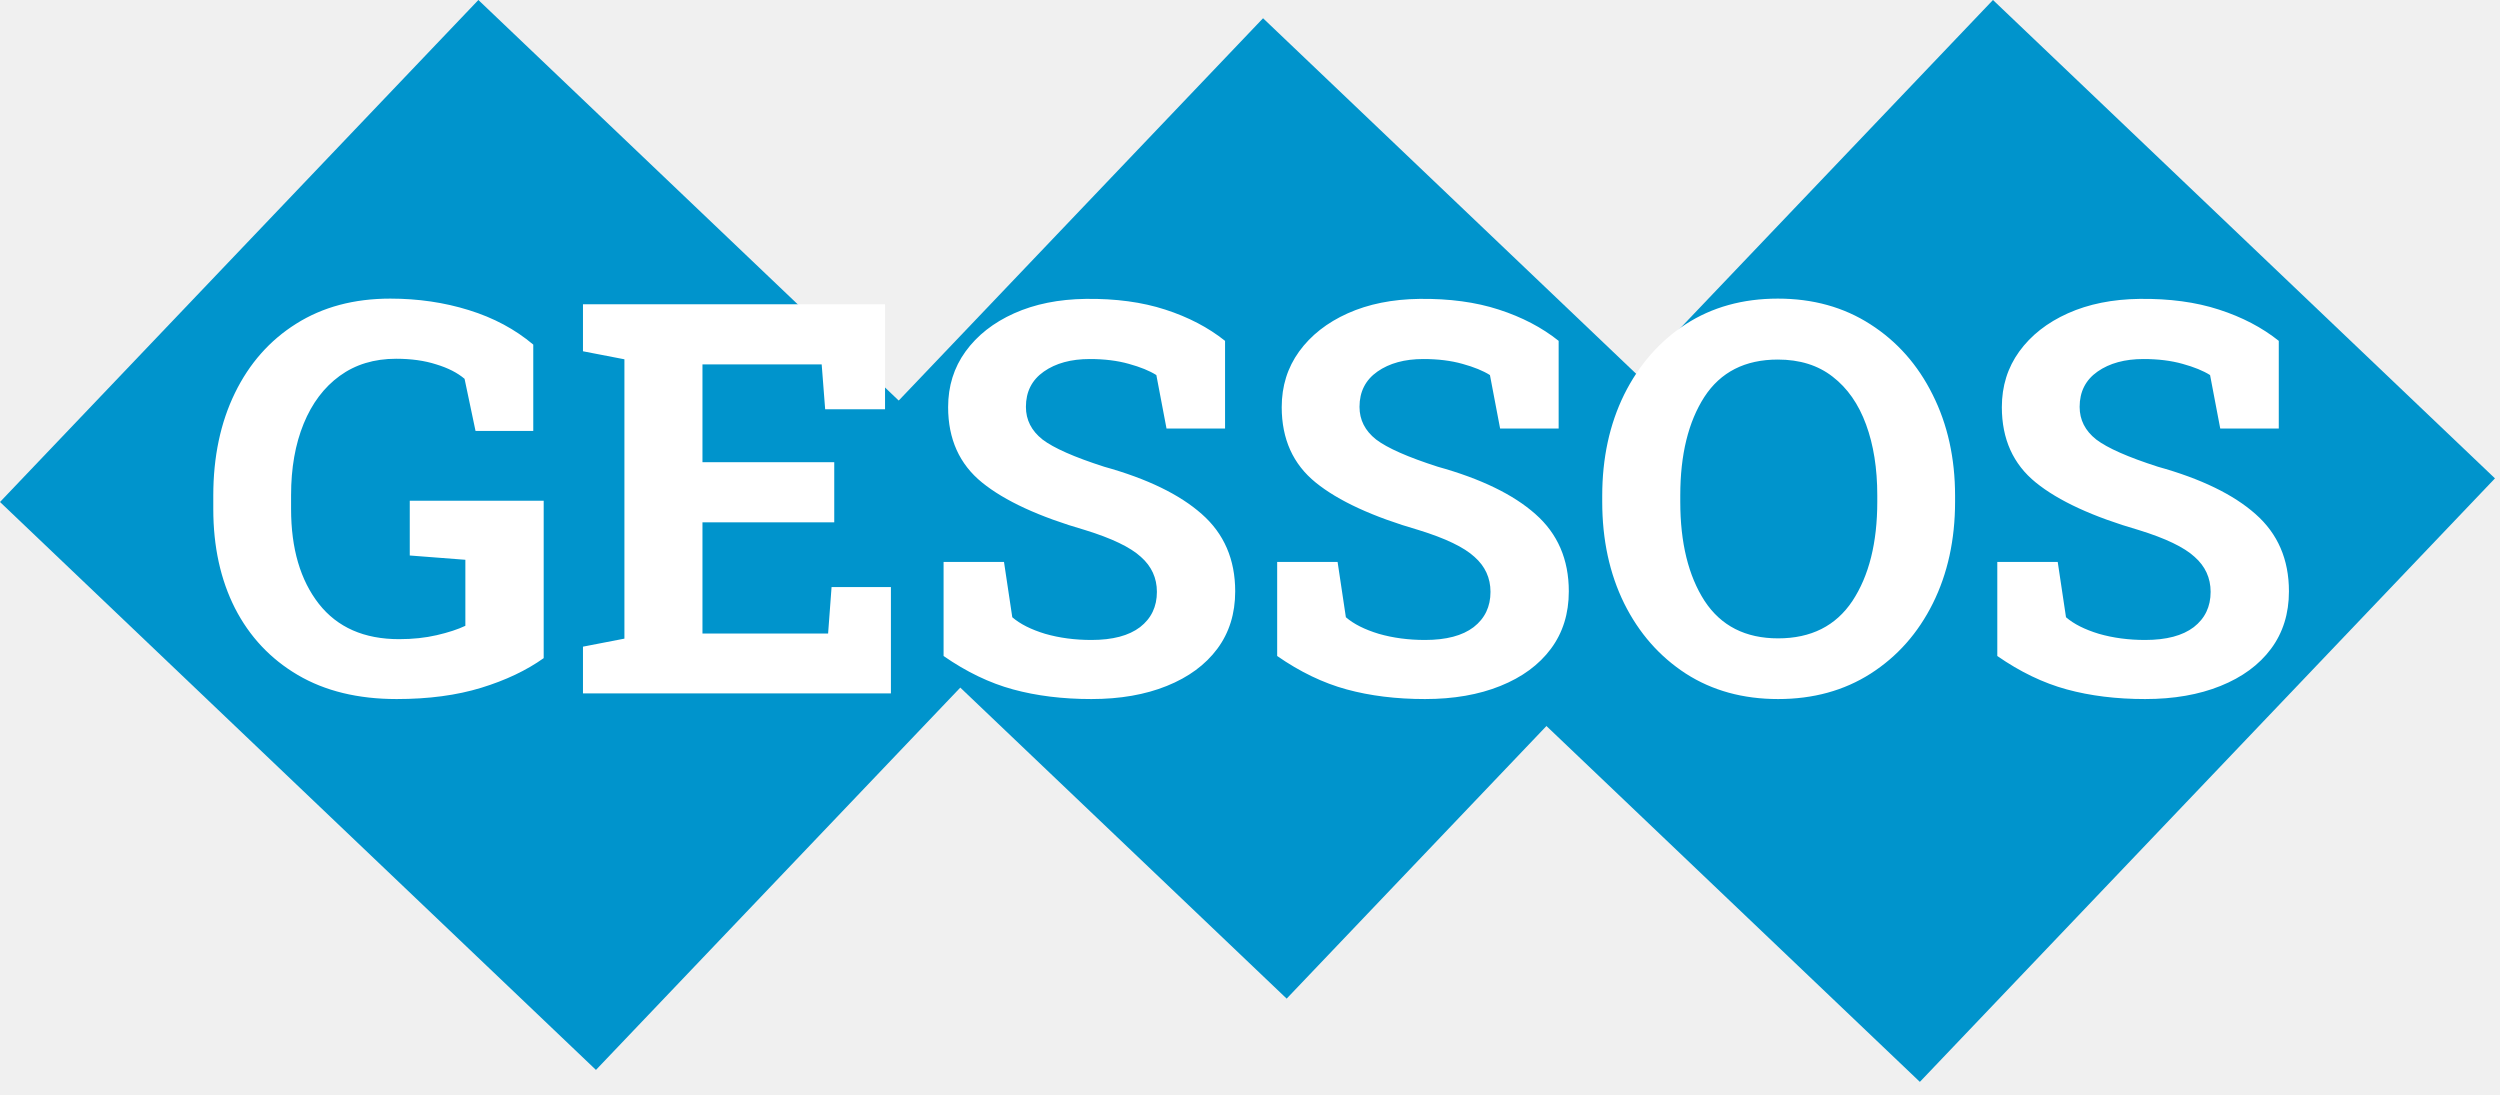
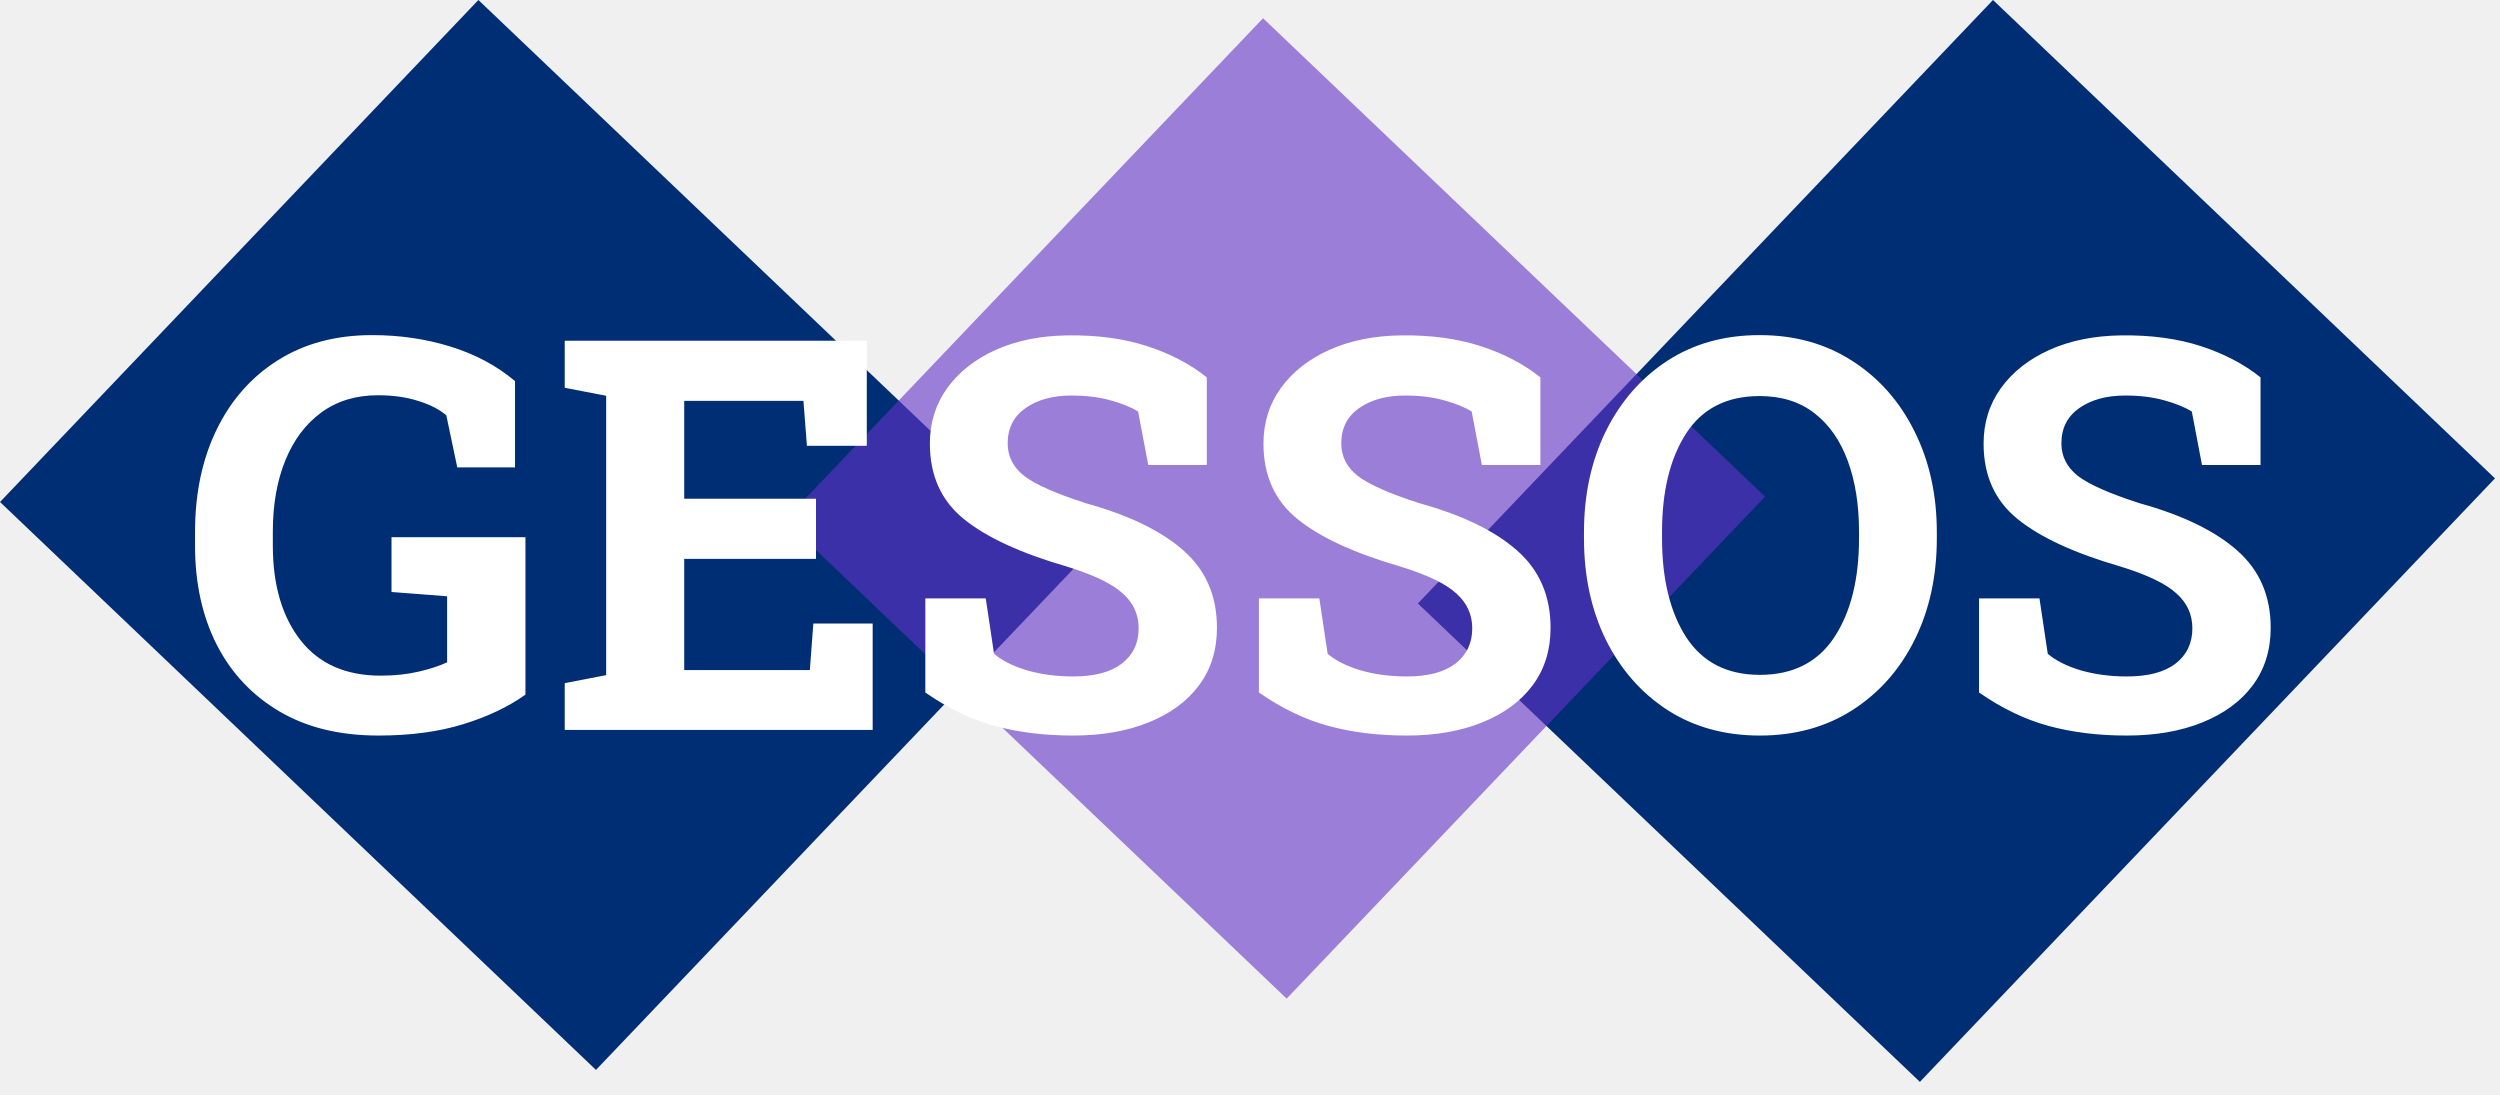
<svg xmlns="http://www.w3.org/2000/svg" width="137" height="60" viewBox="0 0 137 60" fill="none">
-   <rect x="109.215" width="38" height="45.683" transform="rotate(43.6205 109.215 0)" fill="#0094CC" />
-   <rect x="26.215" width="45.113" height="38" transform="rotate(43.6205 26.2153 0)" fill="#0094CC" />
-   <rect x="69.215" y="1" width="38" height="38" transform="rotate(43.6205 69.2153 1)" fill="#0094CC" />
-   <path d="M21.737 38.308C19.618 38.308 17.811 37.868 16.317 36.989C14.823 36.11 13.676 34.89 12.875 33.327C12.084 31.765 11.688 29.953 11.688 27.893V27.16C11.688 25.031 12.084 23.156 12.875 21.535C13.666 19.914 14.784 18.649 16.23 17.741C17.685 16.823 19.403 16.364 21.386 16.364C22.909 16.364 24.345 16.574 25.692 16.994C27.05 17.414 28.227 18.044 29.223 18.884V23.615H26.059L25.458 20.759C25.067 20.427 24.55 20.163 23.905 19.968C23.27 19.763 22.538 19.66 21.708 19.66C20.507 19.66 19.477 19.973 18.617 20.598C17.758 21.223 17.099 22.097 16.64 23.22C16.181 24.343 15.951 25.646 15.951 27.131V27.893C15.951 30.061 16.459 31.794 17.475 33.093C18.49 34.382 19.955 35.026 21.869 35.026C22.621 35.026 23.31 34.953 23.935 34.807C24.569 34.66 25.092 34.489 25.502 34.294V30.676L22.455 30.441V27.439H29.794V36.066C28.847 36.74 27.704 37.282 26.366 37.692C25.028 38.102 23.485 38.308 21.737 38.308ZM31.947 38V35.437L34.218 34.997V19.689L31.947 19.25V16.672H48.5V22.429H45.219L45.028 19.968H38.495V25.329H45.717V28.625H38.495V34.719H45.38L45.57 32.17H48.822V38H31.947ZM59.809 38.308C58.236 38.308 56.806 38.132 55.517 37.78C54.227 37.429 52.958 36.818 51.708 35.949V30.793H55.019L55.473 33.825C55.902 34.196 56.503 34.499 57.274 34.733C58.056 34.958 58.9 35.07 59.809 35.07C60.971 35.07 61.859 34.836 62.475 34.367C63.09 33.889 63.398 33.244 63.398 32.434C63.398 31.672 63.105 31.032 62.519 30.515C61.942 29.987 60.927 29.499 59.472 29.05C56.942 28.317 55.058 27.448 53.817 26.442C52.577 25.436 51.957 24.06 51.957 22.311C51.957 21.159 52.274 20.144 52.909 19.265C53.554 18.376 54.442 17.678 55.575 17.17C56.708 16.662 58.017 16.398 59.501 16.379C61.142 16.359 62.592 16.555 63.852 16.965C65.121 17.375 66.215 17.946 67.133 18.679V23.483H63.925L63.368 20.554C62.997 20.319 62.494 20.114 61.859 19.939C61.234 19.763 60.522 19.675 59.721 19.675C58.695 19.675 57.855 19.904 57.201 20.363C56.547 20.822 56.22 21.467 56.22 22.297C56.22 23.01 56.523 23.605 57.128 24.084C57.743 24.553 58.871 25.051 60.512 25.578C62.865 26.232 64.647 27.097 65.858 28.171C67.079 29.245 67.689 30.656 67.689 32.404C67.689 33.625 67.362 34.675 66.708 35.554C66.054 36.433 65.131 37.111 63.94 37.59C62.758 38.068 61.381 38.308 59.809 38.308ZM78.09 38.308C76.518 38.308 75.087 38.132 73.798 37.78C72.509 37.429 71.239 36.818 69.989 35.949V30.793H73.3L73.754 33.825C74.184 34.196 74.784 34.499 75.556 34.733C76.337 34.958 77.182 35.07 78.09 35.07C79.252 35.07 80.141 34.836 80.756 34.367C81.371 33.889 81.679 33.244 81.679 32.434C81.679 31.672 81.386 31.032 80.8 30.515C80.224 29.987 79.208 29.499 77.753 29.05C75.224 28.317 73.339 27.448 72.099 26.442C70.858 25.436 70.238 24.06 70.238 22.311C70.238 21.159 70.556 20.144 71.19 19.265C71.835 18.376 72.724 17.678 73.856 17.17C74.989 16.662 76.298 16.398 77.782 16.379C79.423 16.359 80.873 16.555 82.133 16.965C83.402 17.375 84.496 17.946 85.414 18.679V23.483H82.206L81.649 20.554C81.278 20.319 80.775 20.114 80.141 19.939C79.516 19.763 78.803 19.675 78.002 19.675C76.977 19.675 76.137 19.904 75.482 20.363C74.828 20.822 74.501 21.467 74.501 22.297C74.501 23.01 74.804 23.605 75.409 24.084C76.024 24.553 77.152 25.051 78.793 25.578C81.147 26.232 82.929 27.097 84.14 28.171C85.36 29.245 85.971 30.656 85.971 32.404C85.971 33.625 85.644 34.675 84.989 35.554C84.335 36.433 83.412 37.111 82.221 37.59C81.039 38.068 79.662 38.308 78.09 38.308ZM97.44 38.308C95.517 38.308 93.832 37.844 92.387 36.916C90.941 35.978 89.814 34.694 89.003 33.063C88.202 31.433 87.802 29.577 87.802 27.497V27.175C87.802 25.105 88.202 23.254 89.003 21.623C89.814 19.992 90.936 18.708 92.372 17.77C93.817 16.833 95.502 16.364 97.426 16.364C99.35 16.364 101.039 16.833 102.494 17.77C103.959 18.708 105.097 19.992 105.907 21.623C106.728 23.254 107.138 25.105 107.138 27.175V27.497C107.138 29.577 106.732 31.433 105.922 33.063C105.111 34.694 103.974 35.978 102.509 36.916C101.054 37.844 99.364 38.308 97.44 38.308ZM97.44 34.982C99.247 34.982 100.604 34.299 101.513 32.932C102.421 31.555 102.875 29.743 102.875 27.497V27.145C102.875 25.671 102.67 24.377 102.26 23.264C101.85 22.141 101.239 21.267 100.429 20.642C99.628 20.017 98.627 19.704 97.426 19.704C95.629 19.704 94.286 20.388 93.397 21.755C92.519 23.122 92.079 24.919 92.079 27.145V27.497C92.079 29.743 92.523 31.555 93.412 32.932C94.311 34.299 95.653 34.982 97.44 34.982ZM117.553 38.308C115.98 38.308 114.55 38.132 113.261 37.78C111.972 37.429 110.702 36.818 109.452 35.949V30.793H112.763L113.217 33.825C113.646 34.196 114.247 34.499 115.019 34.733C115.8 34.958 116.645 35.07 117.553 35.07C118.715 35.07 119.604 34.836 120.219 34.367C120.834 33.889 121.142 33.244 121.142 32.434C121.142 31.672 120.849 31.032 120.263 30.515C119.687 29.987 118.671 29.499 117.216 29.05C114.687 28.317 112.802 27.448 111.562 26.442C110.321 25.436 109.701 24.06 109.701 22.311C109.701 21.159 110.019 20.144 110.653 19.265C111.298 18.376 112.187 17.678 113.319 17.17C114.452 16.662 115.761 16.398 117.245 16.379C118.886 16.359 120.336 16.555 121.596 16.965C122.865 17.375 123.959 17.946 124.877 18.679V23.483H121.669L121.112 20.554C120.741 20.319 120.238 20.114 119.604 19.939C118.979 19.763 118.266 19.675 117.465 19.675C116.439 19.675 115.6 19.904 114.945 20.363C114.291 20.822 113.964 21.467 113.964 22.297C113.964 23.01 114.267 23.605 114.872 24.084C115.487 24.553 116.615 25.051 118.256 25.578C120.609 26.232 122.392 27.097 123.603 28.171C124.823 29.245 125.434 30.656 125.434 32.404C125.434 33.625 125.106 34.675 124.452 35.554C123.798 36.433 122.875 37.111 121.684 37.59C120.502 38.068 119.125 38.308 117.553 38.308Z" fill="white" />
+   <rect x="109.216" width="38" height="45.683" transform="rotate(43.6205 109.216 0)" fill="#002E75" />
+   <rect x="26.216" width="45.113" height="38" transform="rotate(43.6205 26.2158 0)" fill="#002E75" />
+   <rect x="69.215" y="1" width="38" height="38" transform="rotate(43.6205 69.2148 1)" fill="#6233C8" fill-opacity="0.6" />
+   <path d="M20.737 40.308C18.618 40.308 16.811 39.868 15.317 38.989C13.823 38.11 12.676 36.89 11.875 35.327C11.084 33.765 10.688 31.953 10.688 29.893V29.16C10.688 27.031 11.084 25.156 11.875 23.535C12.666 21.914 13.784 20.649 15.229 19.741C16.685 18.823 18.403 18.364 20.386 18.364C21.909 18.364 23.345 18.574 24.692 18.994C26.05 19.414 27.227 20.044 28.223 20.884V25.615H25.059L24.458 22.759C24.067 22.427 23.55 22.163 22.905 21.968C22.27 21.763 21.538 21.66 20.708 21.66C19.507 21.66 18.477 21.973 17.617 22.598C16.758 23.223 16.099 24.097 15.64 25.22C15.181 26.343 14.951 27.646 14.951 29.131V29.893C14.951 32.06 15.459 33.794 16.475 35.093C17.49 36.382 18.955 37.026 20.869 37.026C21.621 37.026 22.31 36.953 22.935 36.807C23.569 36.66 24.092 36.489 24.502 36.294V32.676L21.455 32.441V29.439H28.794V38.066C27.847 38.74 26.704 39.282 25.366 39.692C24.028 40.102 22.485 40.308 20.737 40.308ZM30.947 40V37.437L33.218 36.997V21.689L30.947 21.25V18.672H47.5V24.429H44.219L44.028 21.968H37.495V27.329H44.717V30.625H37.495V36.719H44.38L44.57 34.17H47.822V40H30.947ZM58.809 40.308C57.236 40.308 55.806 40.132 54.517 39.78C53.227 39.429 51.958 38.818 50.708 37.949V32.793H54.019L54.473 35.825C54.902 36.196 55.503 36.499 56.274 36.733C57.056 36.958 57.9 37.07 58.809 37.07C59.971 37.07 60.859 36.836 61.475 36.367C62.09 35.889 62.398 35.244 62.398 34.434C62.398 33.672 62.105 33.032 61.519 32.515C60.942 31.987 59.927 31.499 58.472 31.05C55.942 30.317 54.058 29.448 52.817 28.442C51.577 27.436 50.957 26.06 50.957 24.311C50.957 23.159 51.274 22.144 51.909 21.265C52.554 20.376 53.442 19.678 54.575 19.17C55.708 18.662 57.017 18.398 58.501 18.379C60.142 18.359 61.592 18.555 62.852 18.965C64.121 19.375 65.215 19.946 66.133 20.679V25.483H62.925L62.368 22.554C61.997 22.319 61.494 22.114 60.859 21.939C60.234 21.763 59.522 21.675 58.721 21.675C57.695 21.675 56.855 21.904 56.201 22.363C55.547 22.822 55.22 23.467 55.22 24.297C55.22 25.01 55.523 25.605 56.128 26.084C56.743 26.553 57.871 27.051 59.512 27.578C61.865 28.232 63.648 29.097 64.858 30.171C66.079 31.245 66.689 32.656 66.689 34.404C66.689 35.625 66.362 36.675 65.708 37.554C65.054 38.433 64.131 39.111 62.94 39.59C61.758 40.068 60.381 40.308 58.809 40.308ZM77.09 40.308C75.518 40.308 74.087 40.132 72.798 39.78C71.509 39.429 70.239 38.818 68.989 37.949V32.793H72.3L72.754 35.825C73.184 36.196 73.784 36.499 74.556 36.733C75.337 36.958 76.182 37.07 77.09 37.07C78.252 37.07 79.141 36.836 79.756 36.367C80.371 35.889 80.679 35.244 80.679 34.434C80.679 33.672 80.386 33.032 79.8 32.515C79.224 31.987 78.208 31.499 76.753 31.05C74.224 30.317 72.339 29.448 71.099 28.442C69.858 27.436 69.238 26.06 69.238 24.311C69.238 23.159 69.556 22.144 70.19 21.265C70.835 20.376 71.724 19.678 72.856 19.17C73.989 18.662 75.298 18.398 76.782 18.379C78.423 18.359 79.873 18.555 81.133 18.965C82.402 19.375 83.496 19.946 84.414 20.679V25.483H81.206L80.649 22.554C80.278 22.319 79.775 22.114 79.141 21.939C78.516 21.763 77.803 21.675 77.002 21.675C75.977 21.675 75.137 21.904 74.482 22.363C73.828 22.822 73.501 23.467 73.501 24.297C73.501 25.01 73.804 25.605 74.409 26.084C75.024 26.553 76.152 27.051 77.793 27.578C80.147 28.232 81.929 29.097 83.14 30.171C84.36 31.245 84.971 32.656 84.971 34.404C84.971 35.625 84.644 36.675 83.989 37.554C83.335 38.433 82.412 39.111 81.221 39.59C80.039 40.068 78.662 40.308 77.09 40.308ZM96.44 40.308C94.517 40.308 92.832 39.844 91.387 38.916C89.941 37.978 88.814 36.694 88.003 35.063C87.202 33.433 86.802 31.577 86.802 29.497V29.175C86.802 27.105 87.202 25.254 88.003 23.623C88.814 21.992 89.936 20.708 91.372 19.77C92.817 18.833 94.502 18.364 96.426 18.364C98.35 18.364 100.039 18.833 101.494 19.77C102.959 20.708 104.097 21.992 104.907 23.623C105.728 25.254 106.138 27.105 106.138 29.175V29.497C106.138 31.577 105.732 33.433 104.922 35.063C104.111 36.694 102.974 37.978 101.509 38.916C100.054 39.844 98.364 40.308 96.44 40.308ZM96.44 36.982C98.247 36.982 99.605 36.299 100.513 34.932C101.421 33.555 101.875 31.743 101.875 29.497V29.145C101.875 27.671 101.67 26.377 101.26 25.264C100.85 24.141 100.239 23.267 99.429 22.642C98.628 22.017 97.627 21.704 96.426 21.704C94.629 21.704 93.286 22.388 92.397 23.755C91.519 25.122 91.079 26.919 91.079 29.145V29.497C91.079 31.743 91.523 33.555 92.412 34.932C93.311 36.299 94.653 36.982 96.44 36.982ZM116.553 40.308C114.98 40.308 113.55 40.132 112.261 39.78C110.972 39.429 109.702 38.818 108.452 37.949V32.793H111.763L112.217 35.825C112.646 36.196 113.247 36.499 114.019 36.733C114.8 36.958 115.645 37.07 116.553 37.07C117.715 37.07 118.604 36.836 119.219 36.367C119.834 35.889 120.142 35.244 120.142 34.434C120.142 33.672 119.849 33.032 119.263 32.515C118.687 31.987 117.671 31.499 116.216 31.05C113.687 30.317 111.802 29.448 110.562 28.442C109.321 27.436 108.701 26.06 108.701 24.311C108.701 23.159 109.019 22.144 109.653 21.265C110.298 20.376 111.187 19.678 112.319 19.17C113.452 18.662 114.761 18.398 116.245 18.379C117.886 18.359 119.336 18.555 120.596 18.965C121.865 19.375 122.959 19.946 123.877 20.679V25.483H120.669L120.112 22.554C119.741 22.319 119.238 22.114 118.604 21.939C117.979 21.763 117.266 21.675 116.465 21.675C115.439 21.675 114.6 21.904 113.945 22.363C113.291 22.822 112.964 23.467 112.964 24.297C112.964 25.01 113.267 25.605 113.872 26.084C114.487 26.553 115.615 27.051 117.256 27.578C119.609 28.232 121.392 29.097 122.603 30.171C123.823 31.245 124.434 32.656 124.434 34.404C124.434 35.625 124.106 36.675 123.452 37.554C122.798 38.433 121.875 39.111 120.684 39.59C119.502 40.068 118.125 40.308 116.553 40.308Z" fill="white" />
</svg>
